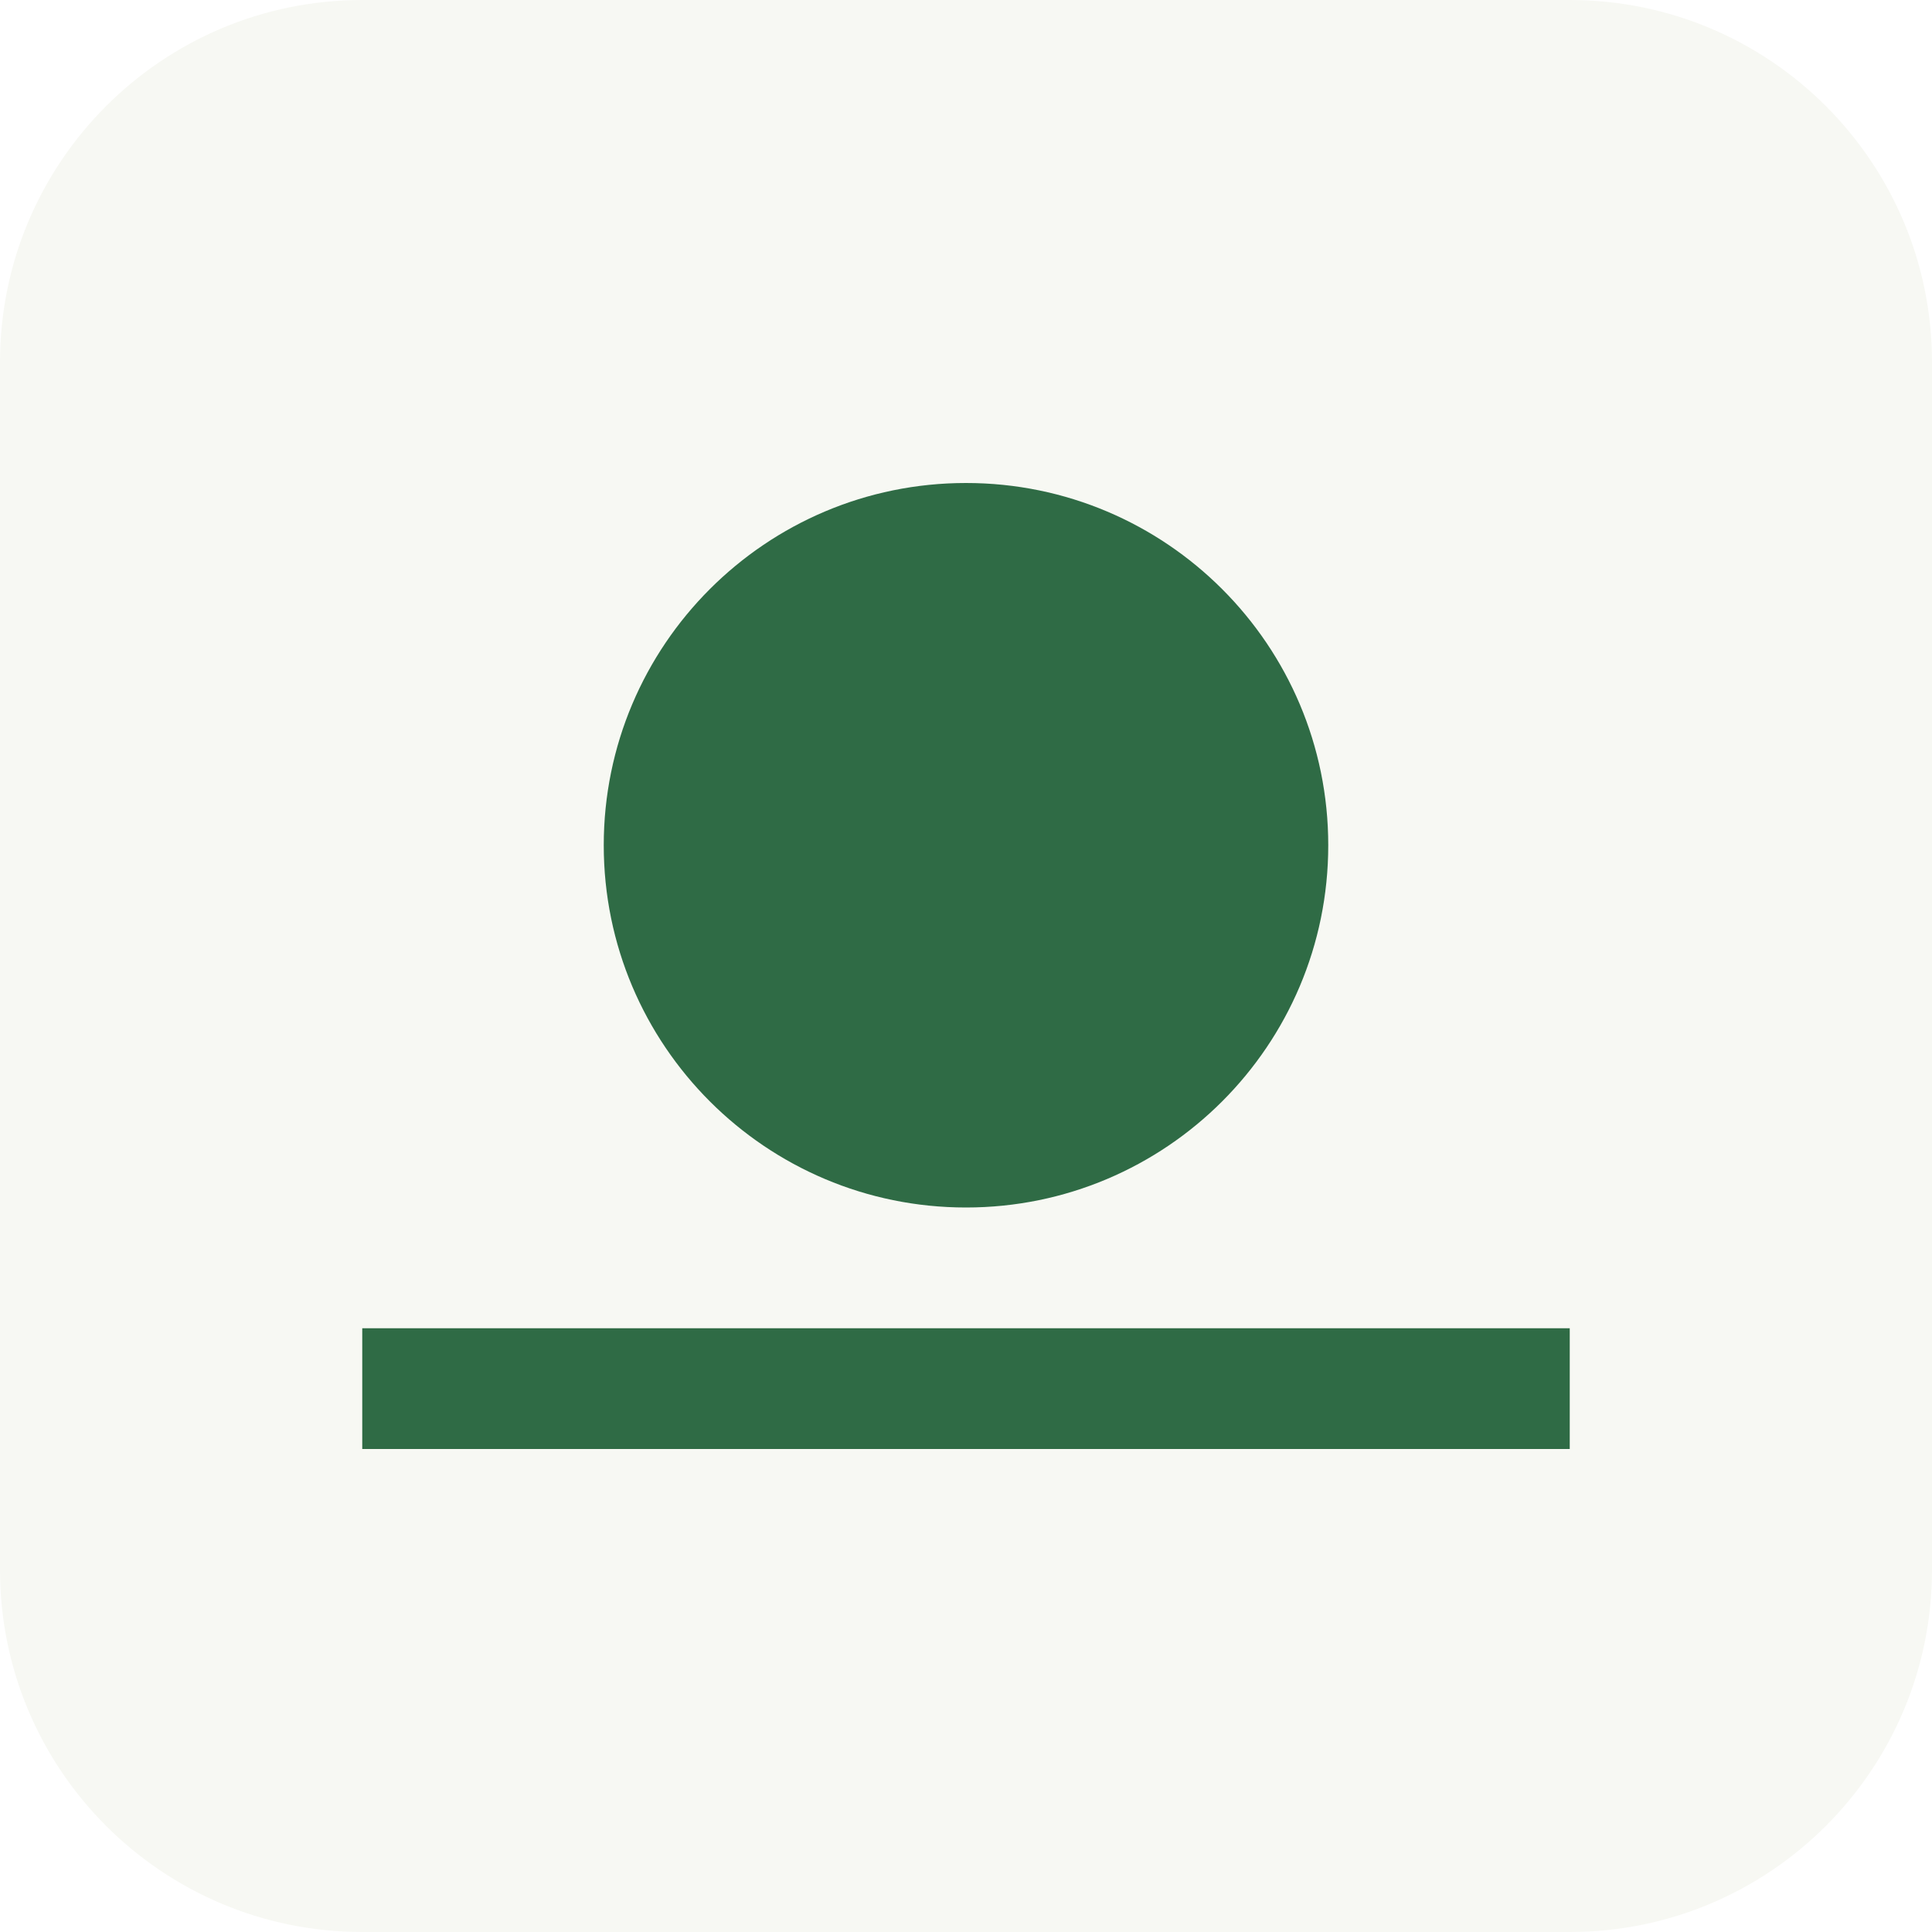
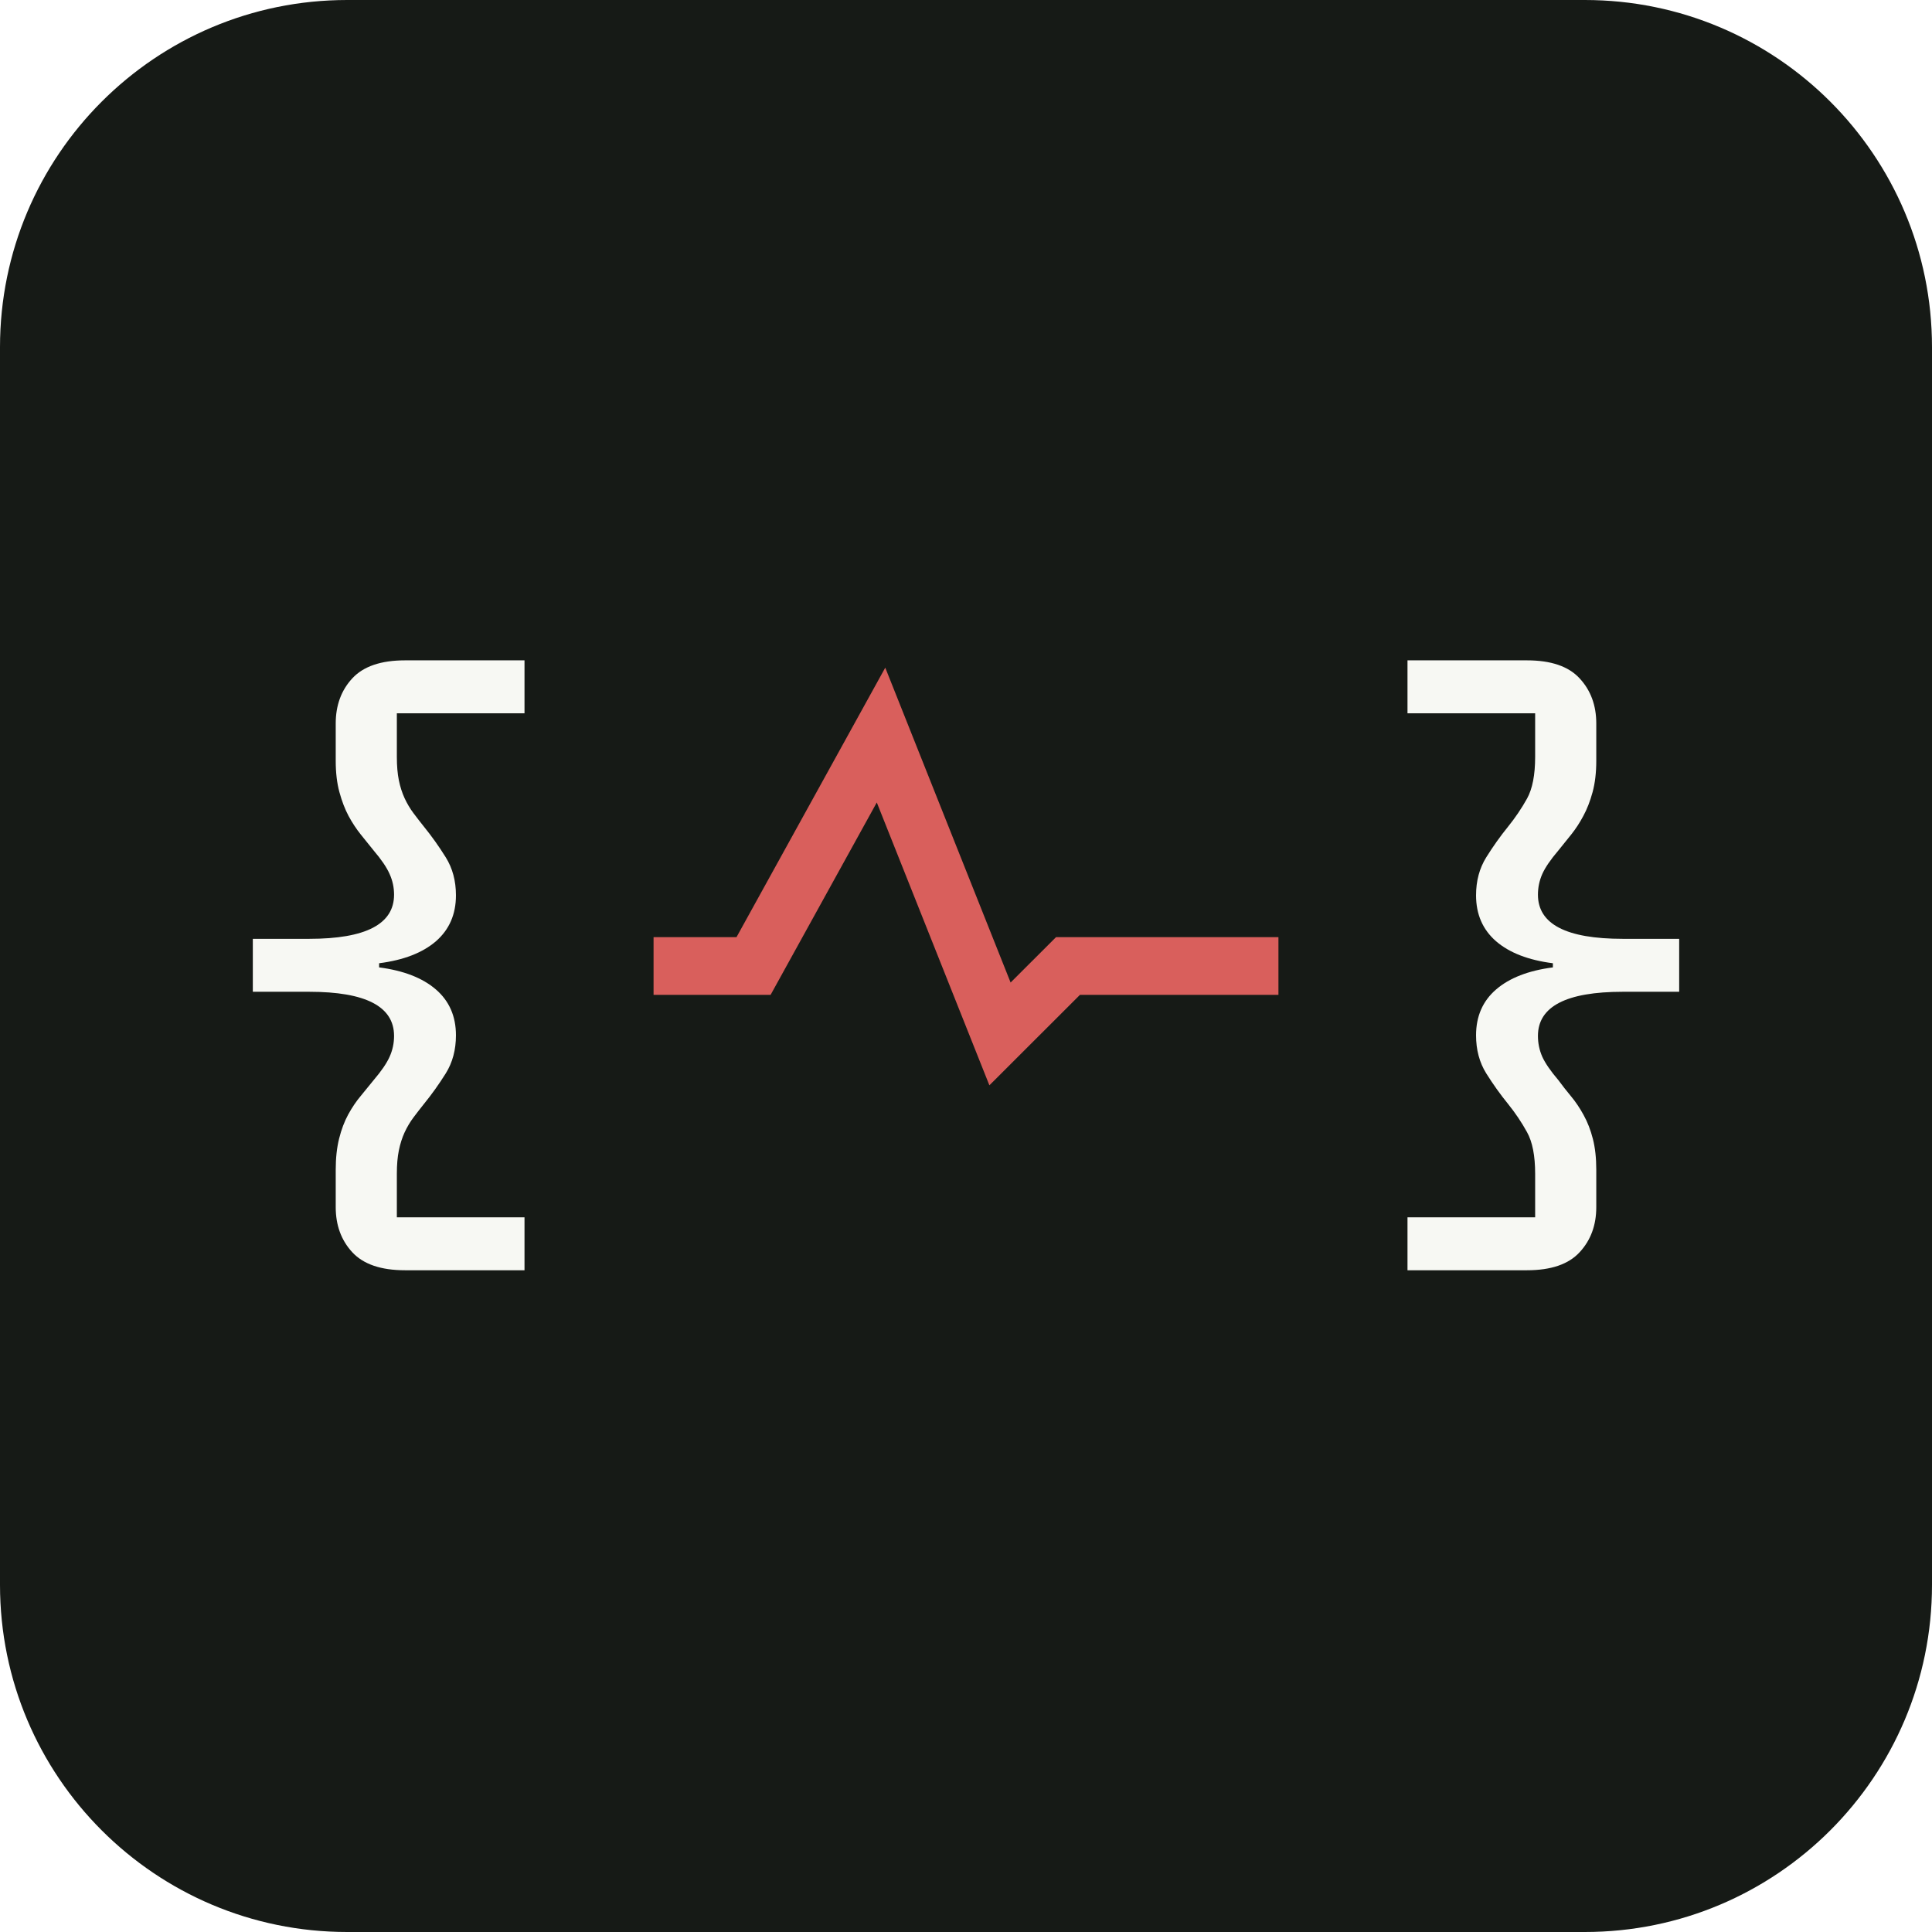
- <svg xmlns="http://www.w3.org/2000/svg" viewBox="0 0 32 32">
-   <style>
-     .ground { fill: #F7F8F3; }
-     .sun { fill: #2F6B45; }
-     .horizon { stroke: #2F6B45; stroke-width: 2; }
-     @media (prefers-color-scheme: dark) {
-       .ground { fill: #0F130F; }
-       .sun { fill: #8CC29B; }
-       .horizon { stroke: #8CC29B; }
-     }
-   </style>
-   <rect class="ground" width="32" height="32" rx="6" />
-   <circle class="sun" cx="16" cy="14" r="6" />
-   <line class="horizon" x1="6" y1="23" x2="26" y2="23" />
+ <svg xmlns="http://www.w3.org/2000/svg" viewBox="0 0 512 512">
+   <rect width="512" height="512" rx="92" fill="#161A16" />
+   <path d="M107.33 336.63 Q97.77 336.63 93.35 331.85 Q88.97 327.10 88.97 319.90 L88.97 310.00 Q88.97 305.33 89.87 301.73 Q90.77 298.13 92.28 295.35 Q93.83 292.53 95.63 290.40 Q97.43 288.23 99.03 286.23 Q102.10 282.63 103.25 280.05 Q104.43 277.43 104.43 274.53 Q104.43 262.83 81.93 262.83 L67.00 262.83 L67.00 248.80 L81.93 248.80 Q104.43 248.80 104.43 237.10 Q104.43 234.23 103.25 231.62 Q102.10 229.00 99.03 225.40 Q97.43 223.43 95.63 221.18 Q93.83 218.93 92.37 216.23 Q90.93 213.53 89.95 209.93 Q88.97 206.33 88.97 201.63 L88.97 191.73 Q88.97 184.53 93.35 179.78 Q97.77 175.00 107.33 175.00 L139.00 175.00 L139.00 189.03 L105.17 189.03 L105.17 200.57 Q105.17 204.17 105.70 206.78 Q106.23 209.37 107.22 211.53 Q108.23 213.70 109.58 215.50 Q110.93 217.30 112.37 219.10 Q115.43 222.87 118.13 227.20 Q120.83 231.53 120.83 237.27 Q120.83 244.83 115.52 249.45 Q110.20 254.03 100.47 255.27 L100.47 256.37 Q110.20 257.63 115.52 262.22 Q120.83 266.80 120.83 274.37 Q120.83 280.13 118.13 284.46 Q115.43 288.77 112.37 292.53 Q110.93 294.33 109.58 296.13 Q108.23 297.93 107.22 300.10 Q106.23 302.27 105.70 304.88 Q105.17 307.47 105.17 311.07 L105.17 322.60 L139.00 322.60 L139.00 336.63 L107.33 336.63 Z" fill="#F7F8F3" />
+   <path d="M173.20 256.00 L199.70 256.00 L233.48 194.80 L265.01 274.00 L283.03 256.00 L338.80 256.00" fill="none" stroke="#D95F5C" stroke-width="15.30" stroke-linejoin="miter" stroke-miterlimit="6" stroke-linecap="butt" />
+   <path d="M404.67 175.00 Q414.23 175.00 418.62 179.78 Q423.03 184.53 423.03 191.73 L423.03 201.63 Q423.03 206.33 422.05 209.93 Q421.07 213.53 419.60 216.23 Q418.17 218.93 416.37 221.18 Q414.57 223.43 412.97 225.40 Q409.90 229.00 408.72 231.62 Q407.57 234.23 407.57 237.10 Q407.57 248.80 430.07 248.80 L445.00 248.80 L445.00 262.83 L430.07 262.83 Q407.57 262.83 407.57 274.53 Q407.57 277.43 408.72 280.05 Q409.90 282.63 412.97 286.23 Q414.57 288.40 416.37 290.57 Q418.17 292.73 419.69 295.52 Q421.23 298.30 422.13 301.82 Q423.03 305.33 423.03 310.00 L423.03 319.90 Q423.03 327.10 418.62 331.85 Q414.23 336.63 404.67 336.63 L373.00 336.63 L373.00 322.60 L406.83 322.60 L406.83 311.07 Q406.83 303.87 404.67 300.02 Q402.53 296.13 399.63 292.53 Q396.57 288.77 393.87 284.46 Q391.17 280.13 391.17 274.37 Q391.17 266.80 396.48 262.22 Q401.80 257.63 411.53 256.37 L411.53 255.27 Q401.80 254.03 396.48 249.45 Q391.17 244.83 391.17 237.27 Q391.17 231.53 393.87 227.20 Q396.57 222.87 399.63 219.10 Q402.53 215.50 404.67 211.65 Q406.83 207.77 406.83 200.57 L406.83 189.03 L373.00 189.03 L373.00 175.00 L404.67 175.00 Z" fill="#F7F8F3" />
</svg>
